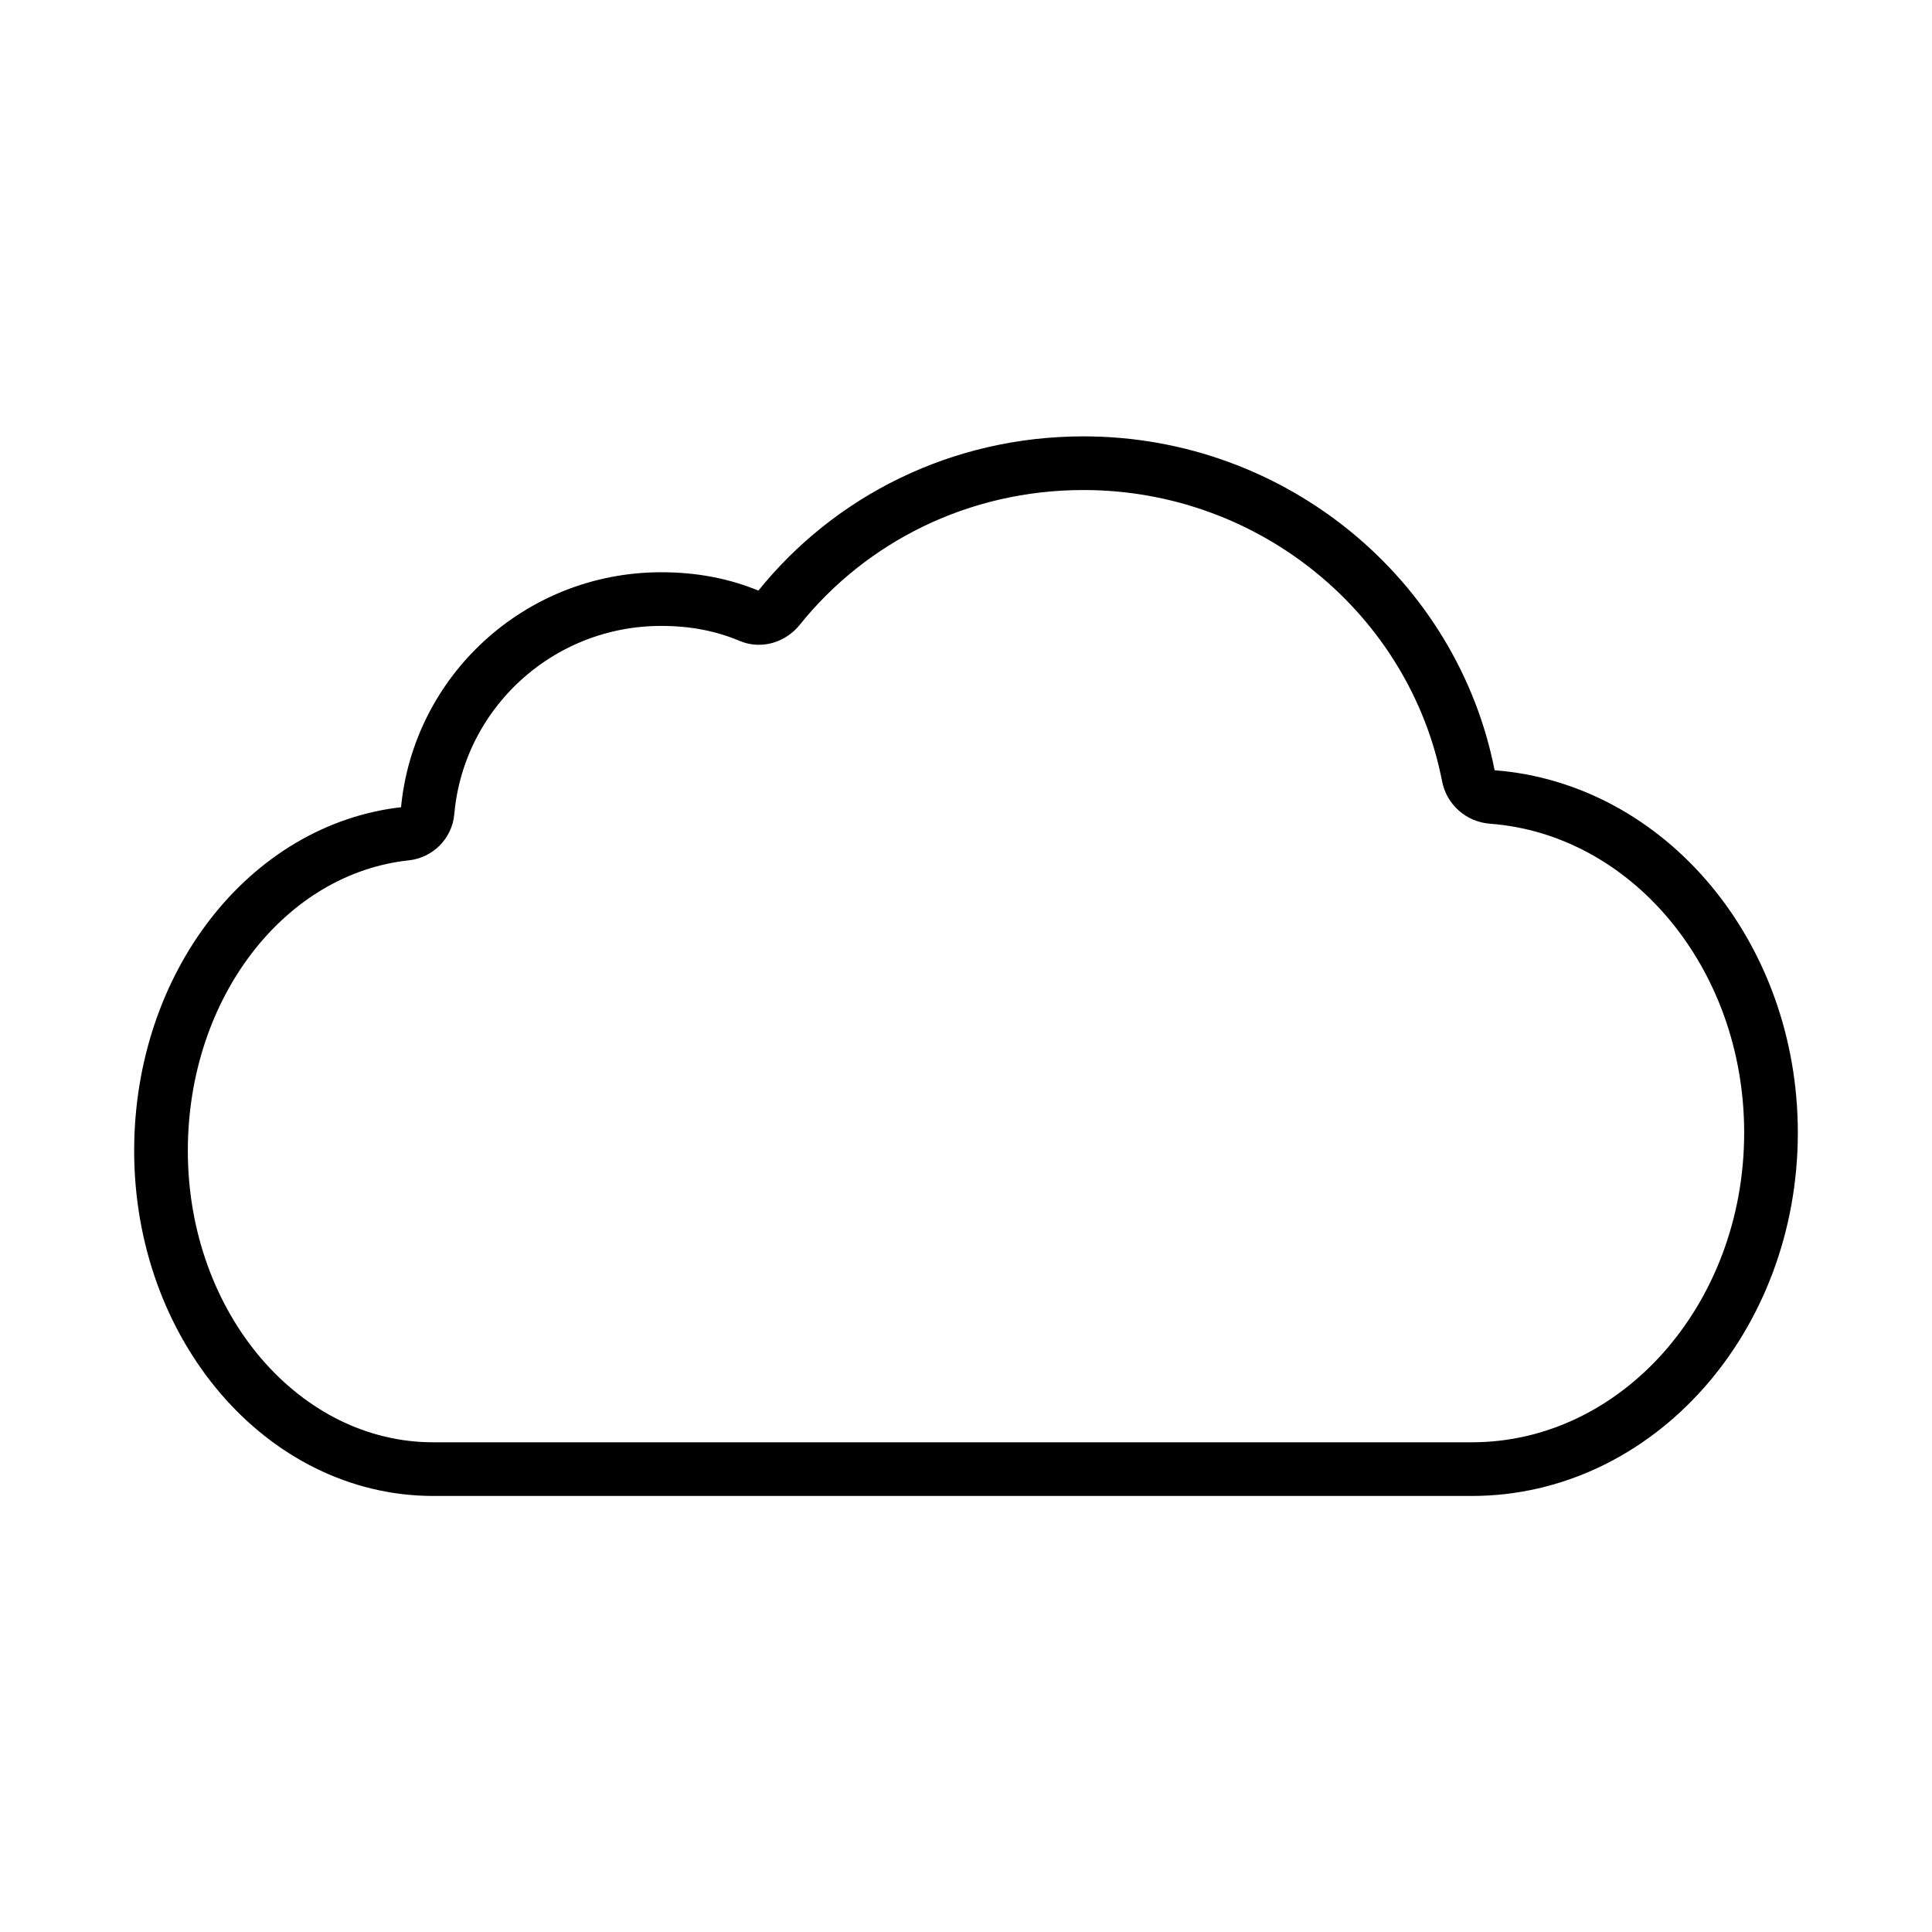
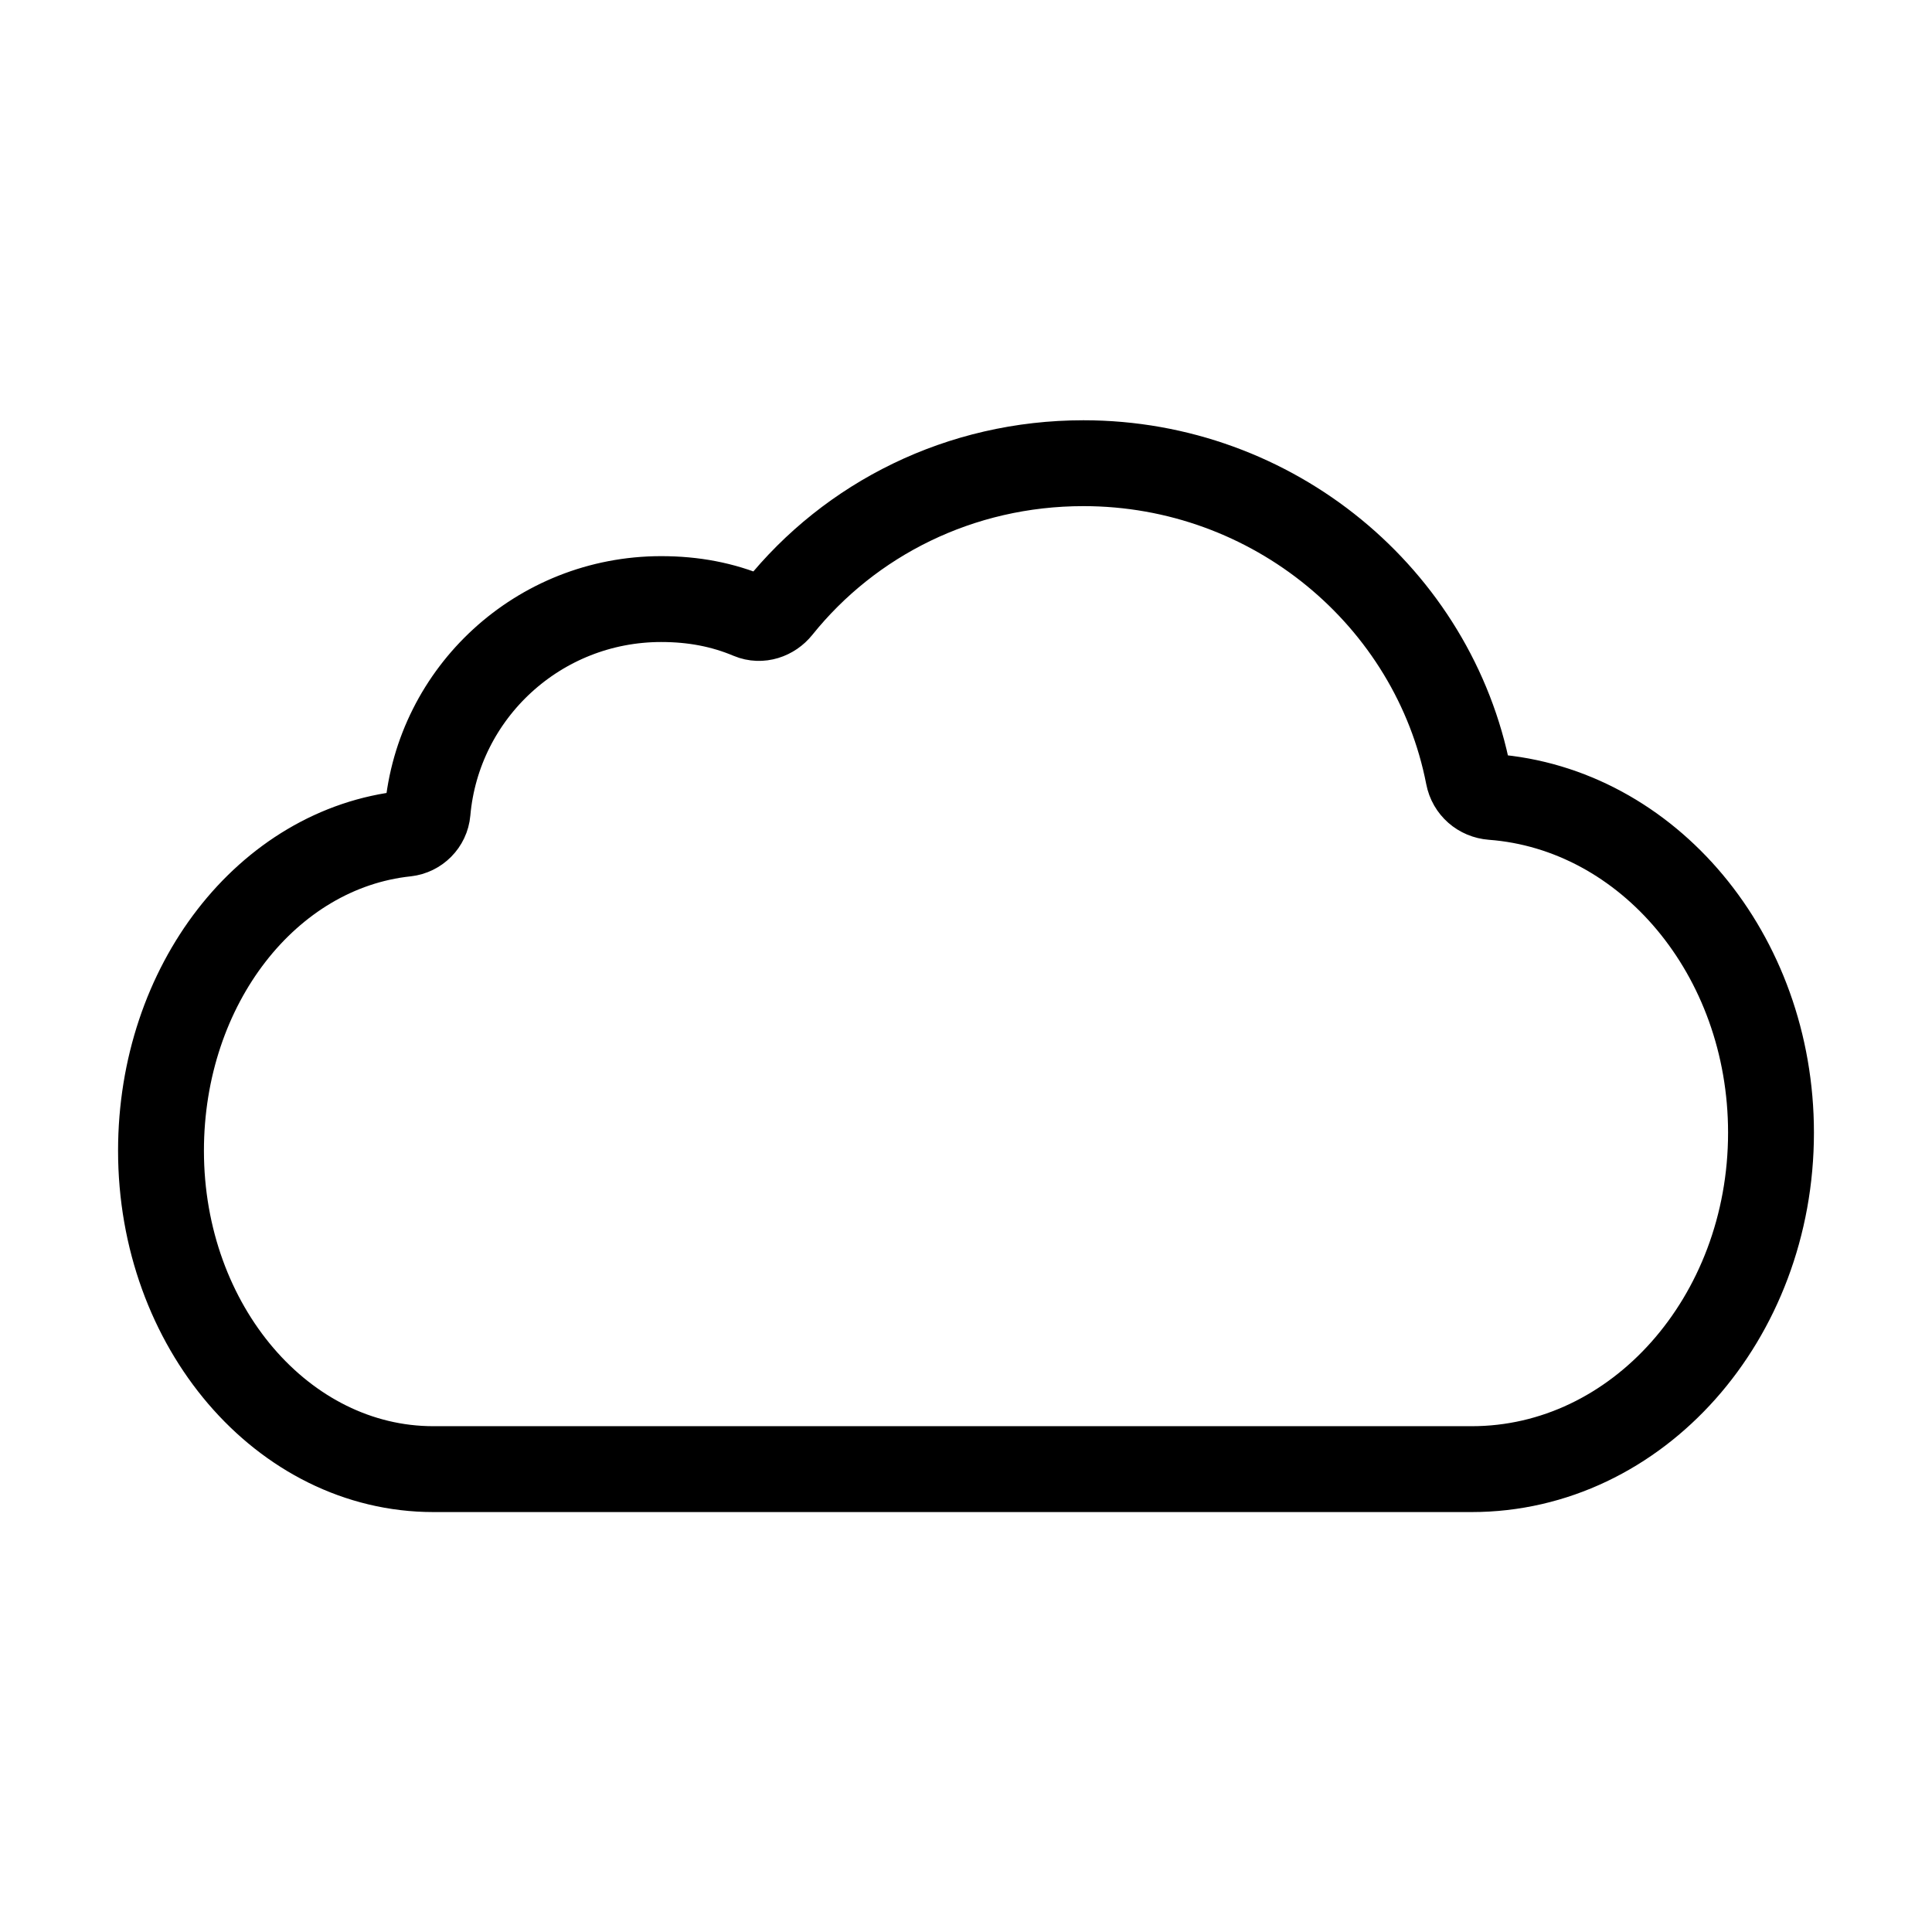
<svg xmlns="http://www.w3.org/2000/svg" id="emoji" viewBox="0 0 72 72">
  <g id="line">
-     <path fill="none" stroke="#000000" stroke-linecap="round" stroke-linejoin="round" stroke-miterlimit="10" stroke-width="2" d="M15.934,30.255c-0.037,0.424-0.379,0.767-0.803,0.813C9.97,31.619,6,36.7,6,42.885 c0,6.553,4.545,11.865,10.15,11.865h38.698C61.007,54.75,66,49.136,66,42.211c0-6.638-4.587-12.071-10.392-12.51 c-0.442-0.034-0.801-0.344-0.885-0.78c-1.296-6.656-7.276-11.659-14.346-11.659 c-4.596,0-8.691,2.082-11.349,5.393c-0.258,0.322-0.69,0.47-1.071,0.31c-1.024-0.431-2.107-0.639-3.317-0.639 C20.073,22.327,16.324,25.812,15.934,30.255z" />
+     <path fill="none" stroke="#000000" stroke-linecap="round" stroke-linejoin="round" stroke-miterlimit="10" stroke-width="3.200" d="M15.934,30.255c-0.037,0.424-0.379,0.767-0.803,0.813C9.97,31.619,6,36.7,6,42.885 c0,6.553,4.545,11.865,10.15,11.865h38.698C61.007,54.75,66,49.136,66,42.211c0-6.638-4.587-12.071-10.392-12.51 c-0.442-0.034-0.801-0.344-0.885-0.78c-1.296-6.656-7.276-11.659-14.346-11.659 c-4.596,0-8.691,2.082-11.349,5.393c-0.258,0.322-0.69,0.47-1.071,0.31c-1.024-0.431-2.107-0.639-3.317-0.639 C20.073,22.327,16.324,25.812,15.934,30.255z" />
  </g>
</svg>
